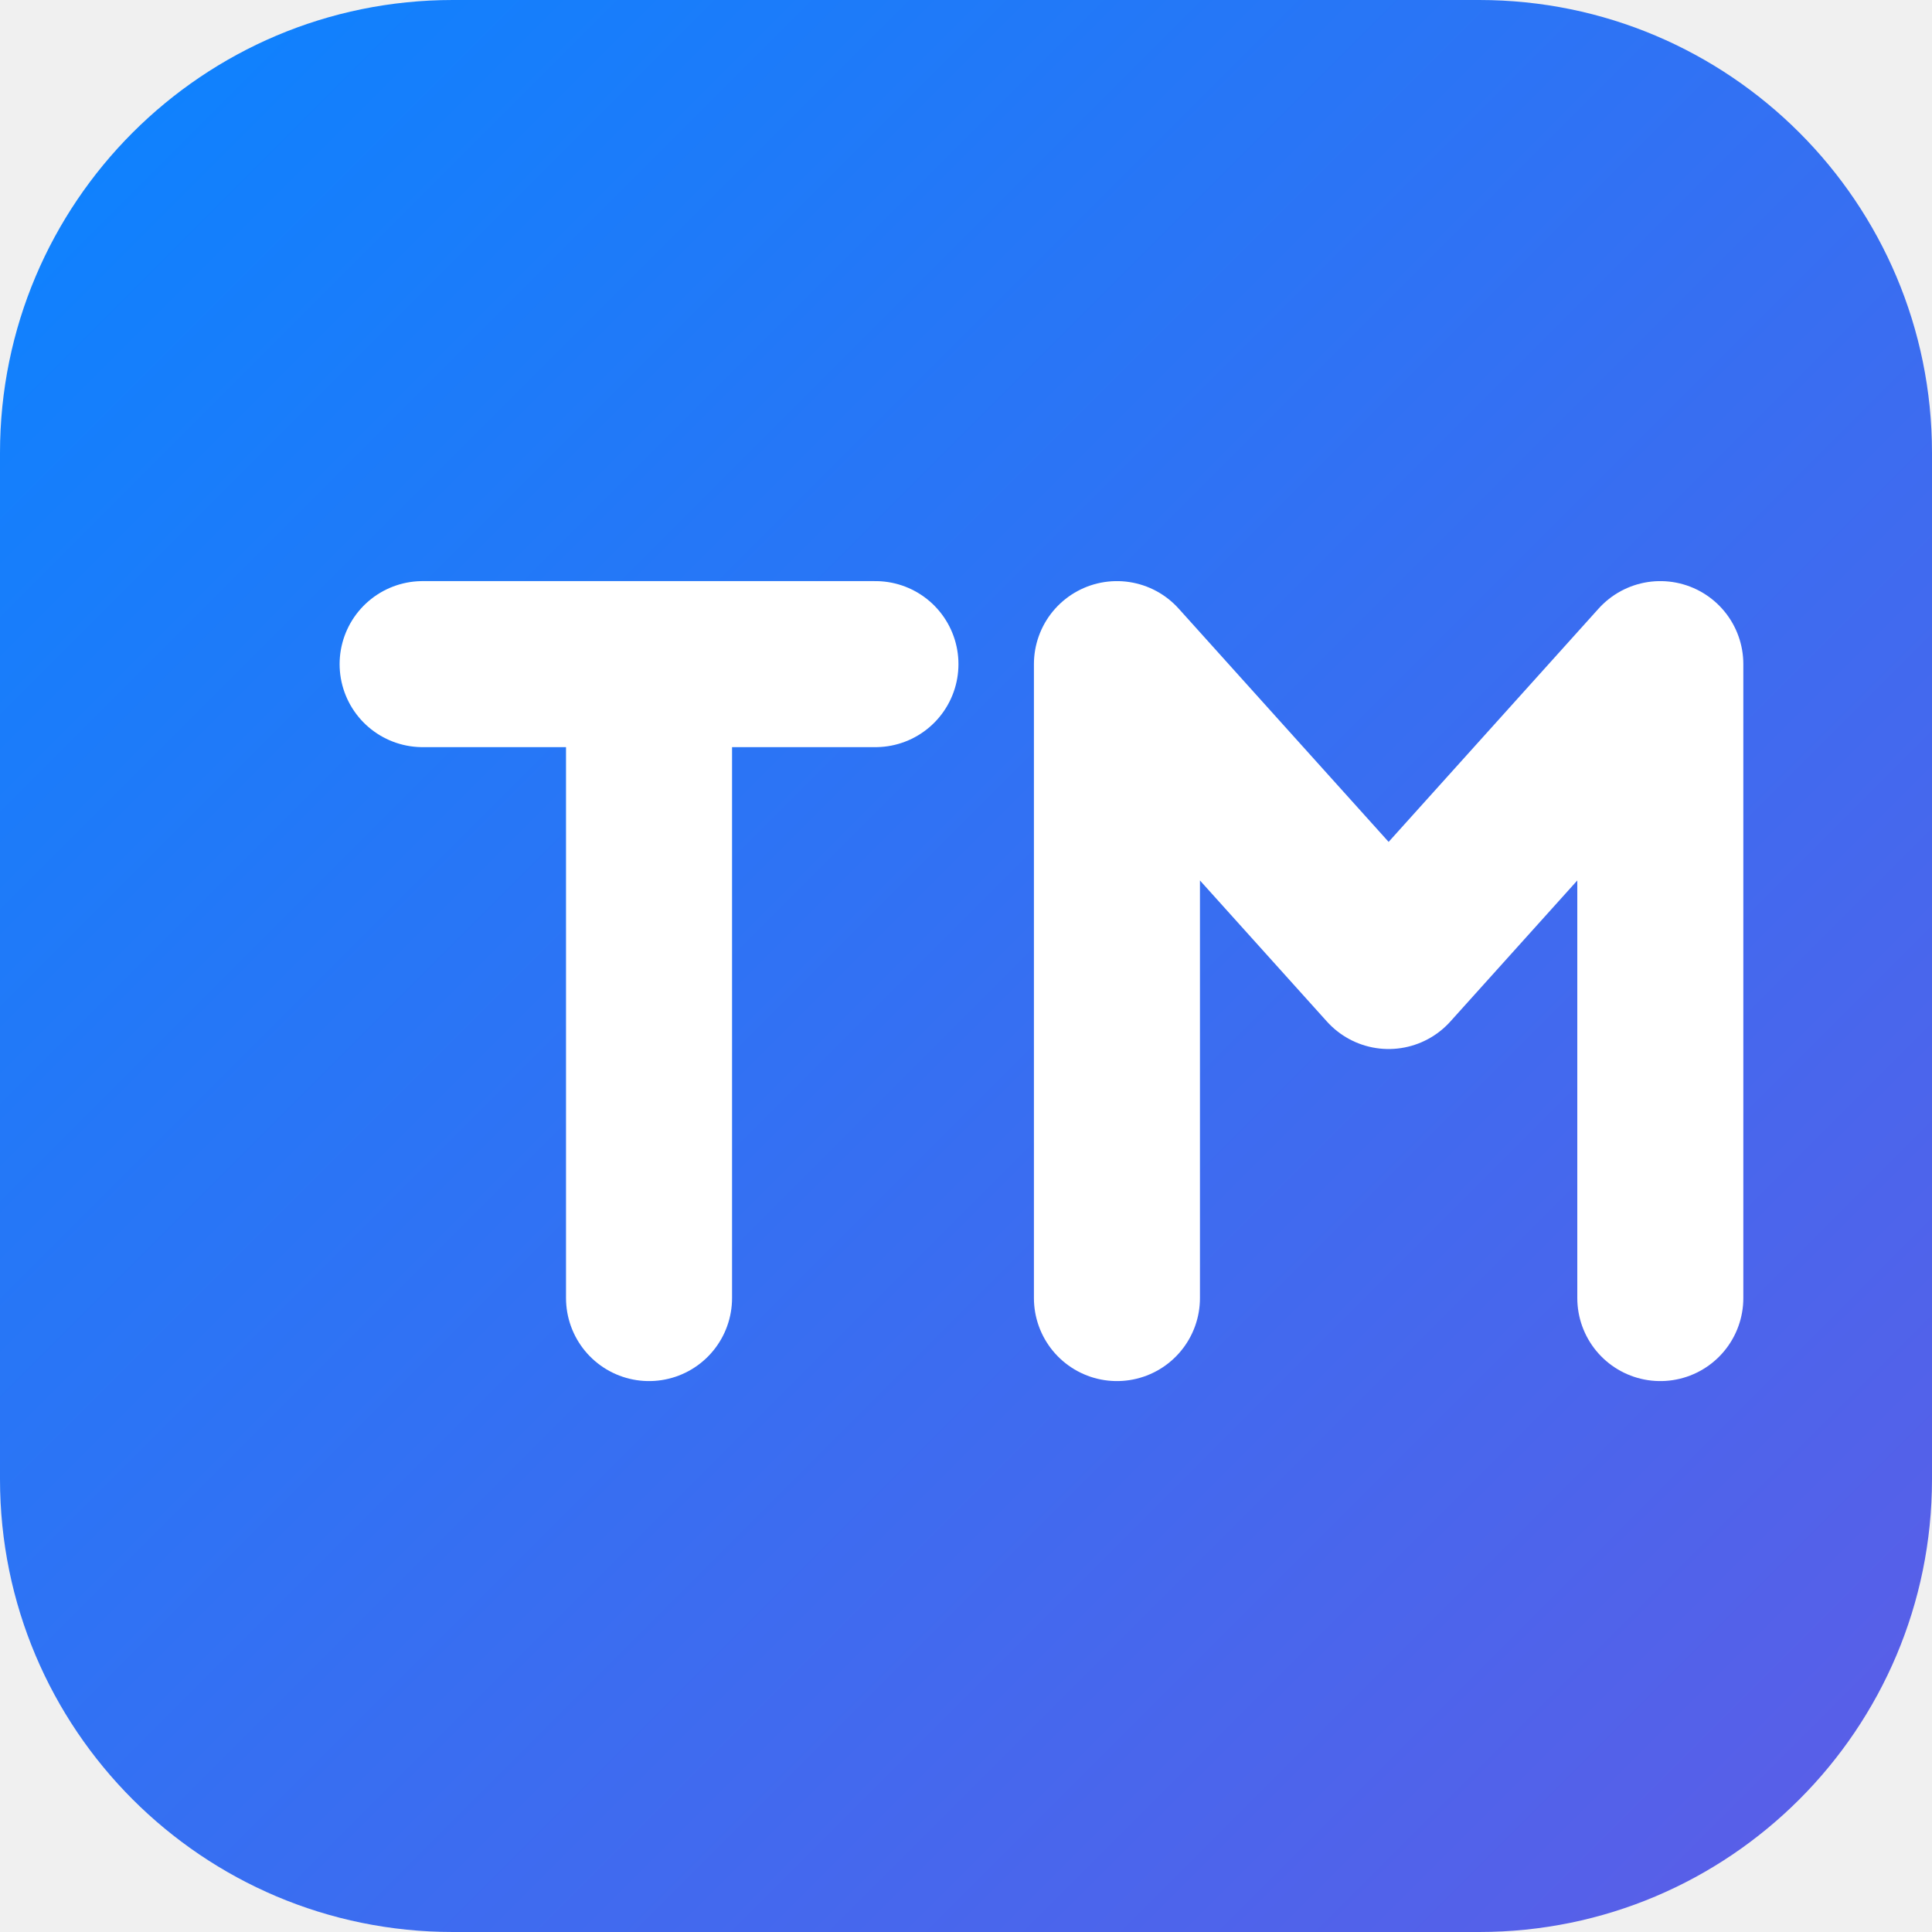
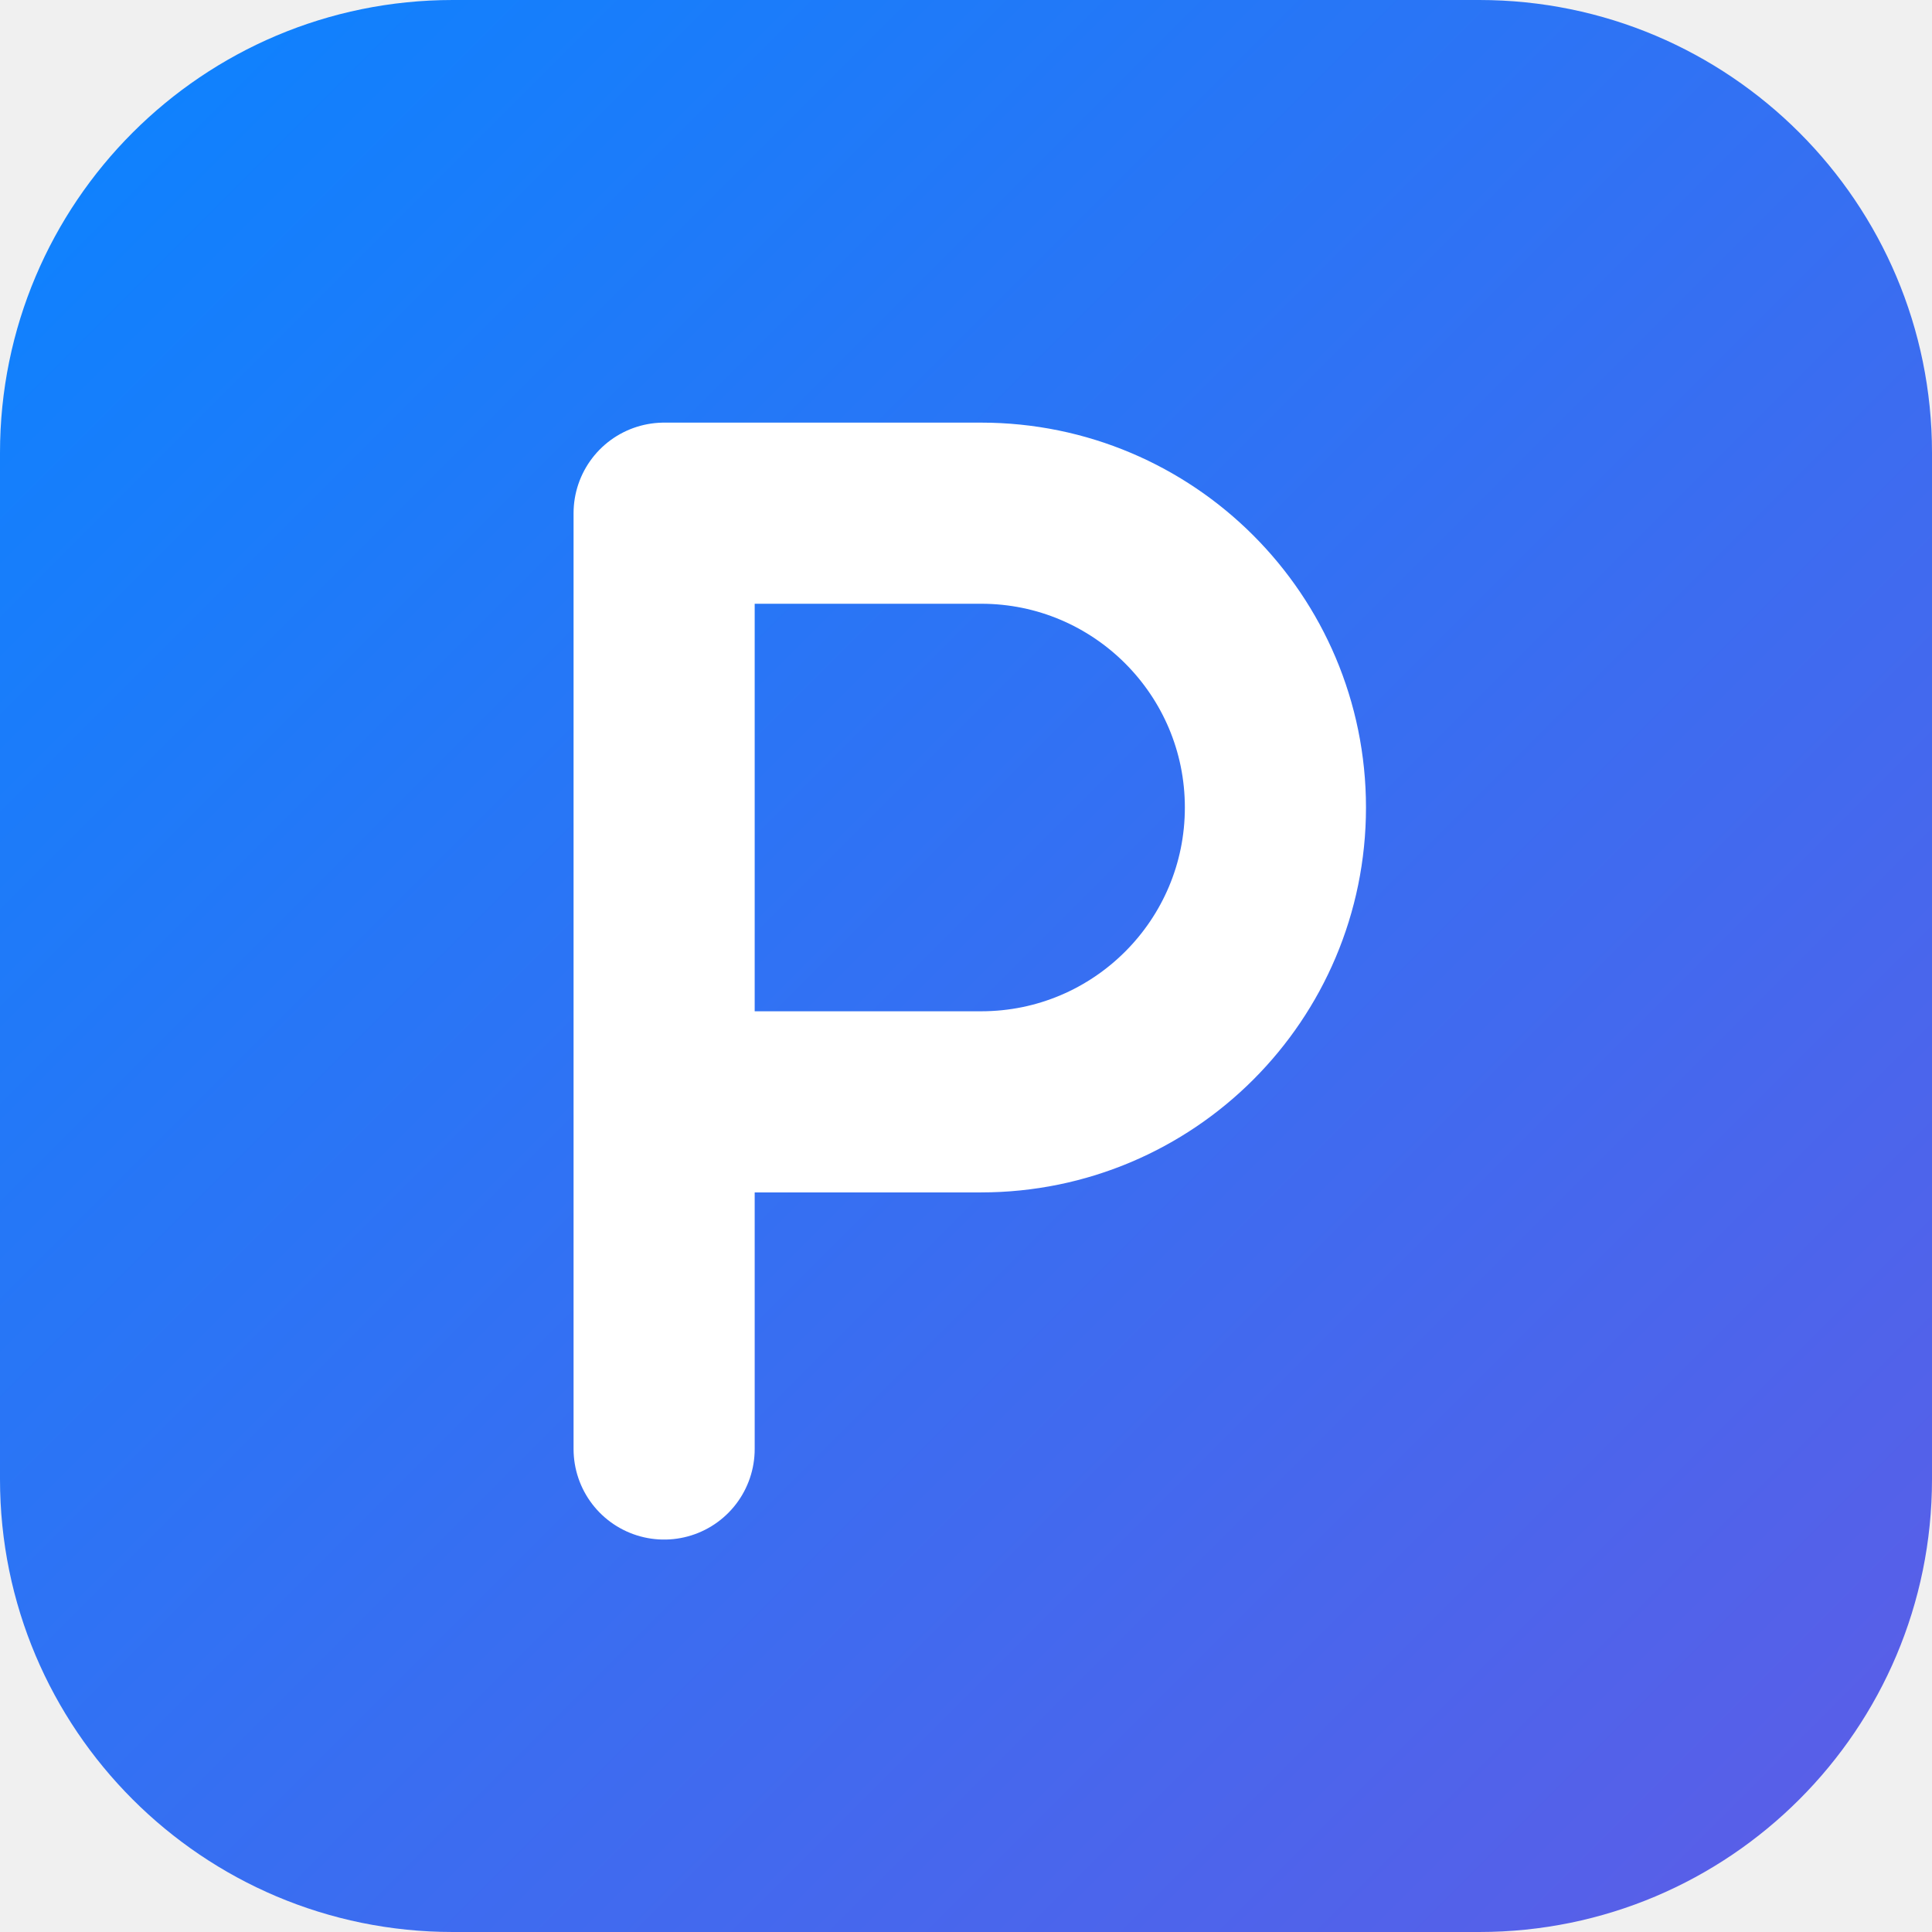
<svg xmlns="http://www.w3.org/2000/svg" viewBox="0 0 64 64">
  <defs>
    <linearGradient id="g" x1="0" y1="0" x2="1" y2="1">
      <stop offset="0" stop-color="#0a84ff" />
      <stop offset="1" stop-color="#5e5ce6" />
    </linearGradient>
  </defs>
  <rect width="64" height="64" rx="15" fill="url(#g)" />
-   <path d="M14 22h15M21.5 22v21M37 43V22l9 10 9-10v21" fill="none" stroke="#fff" stroke-width="5.5" stroke-linecap="round" stroke-linejoin="round" />
+   <path d="M22 48V17h10.5a9.75 9.75 0 0 1 0 19.5H22" fill="none" stroke="#fff" stroke-width="6" stroke-linecap="round" stroke-linejoin="round" />
</svg>
